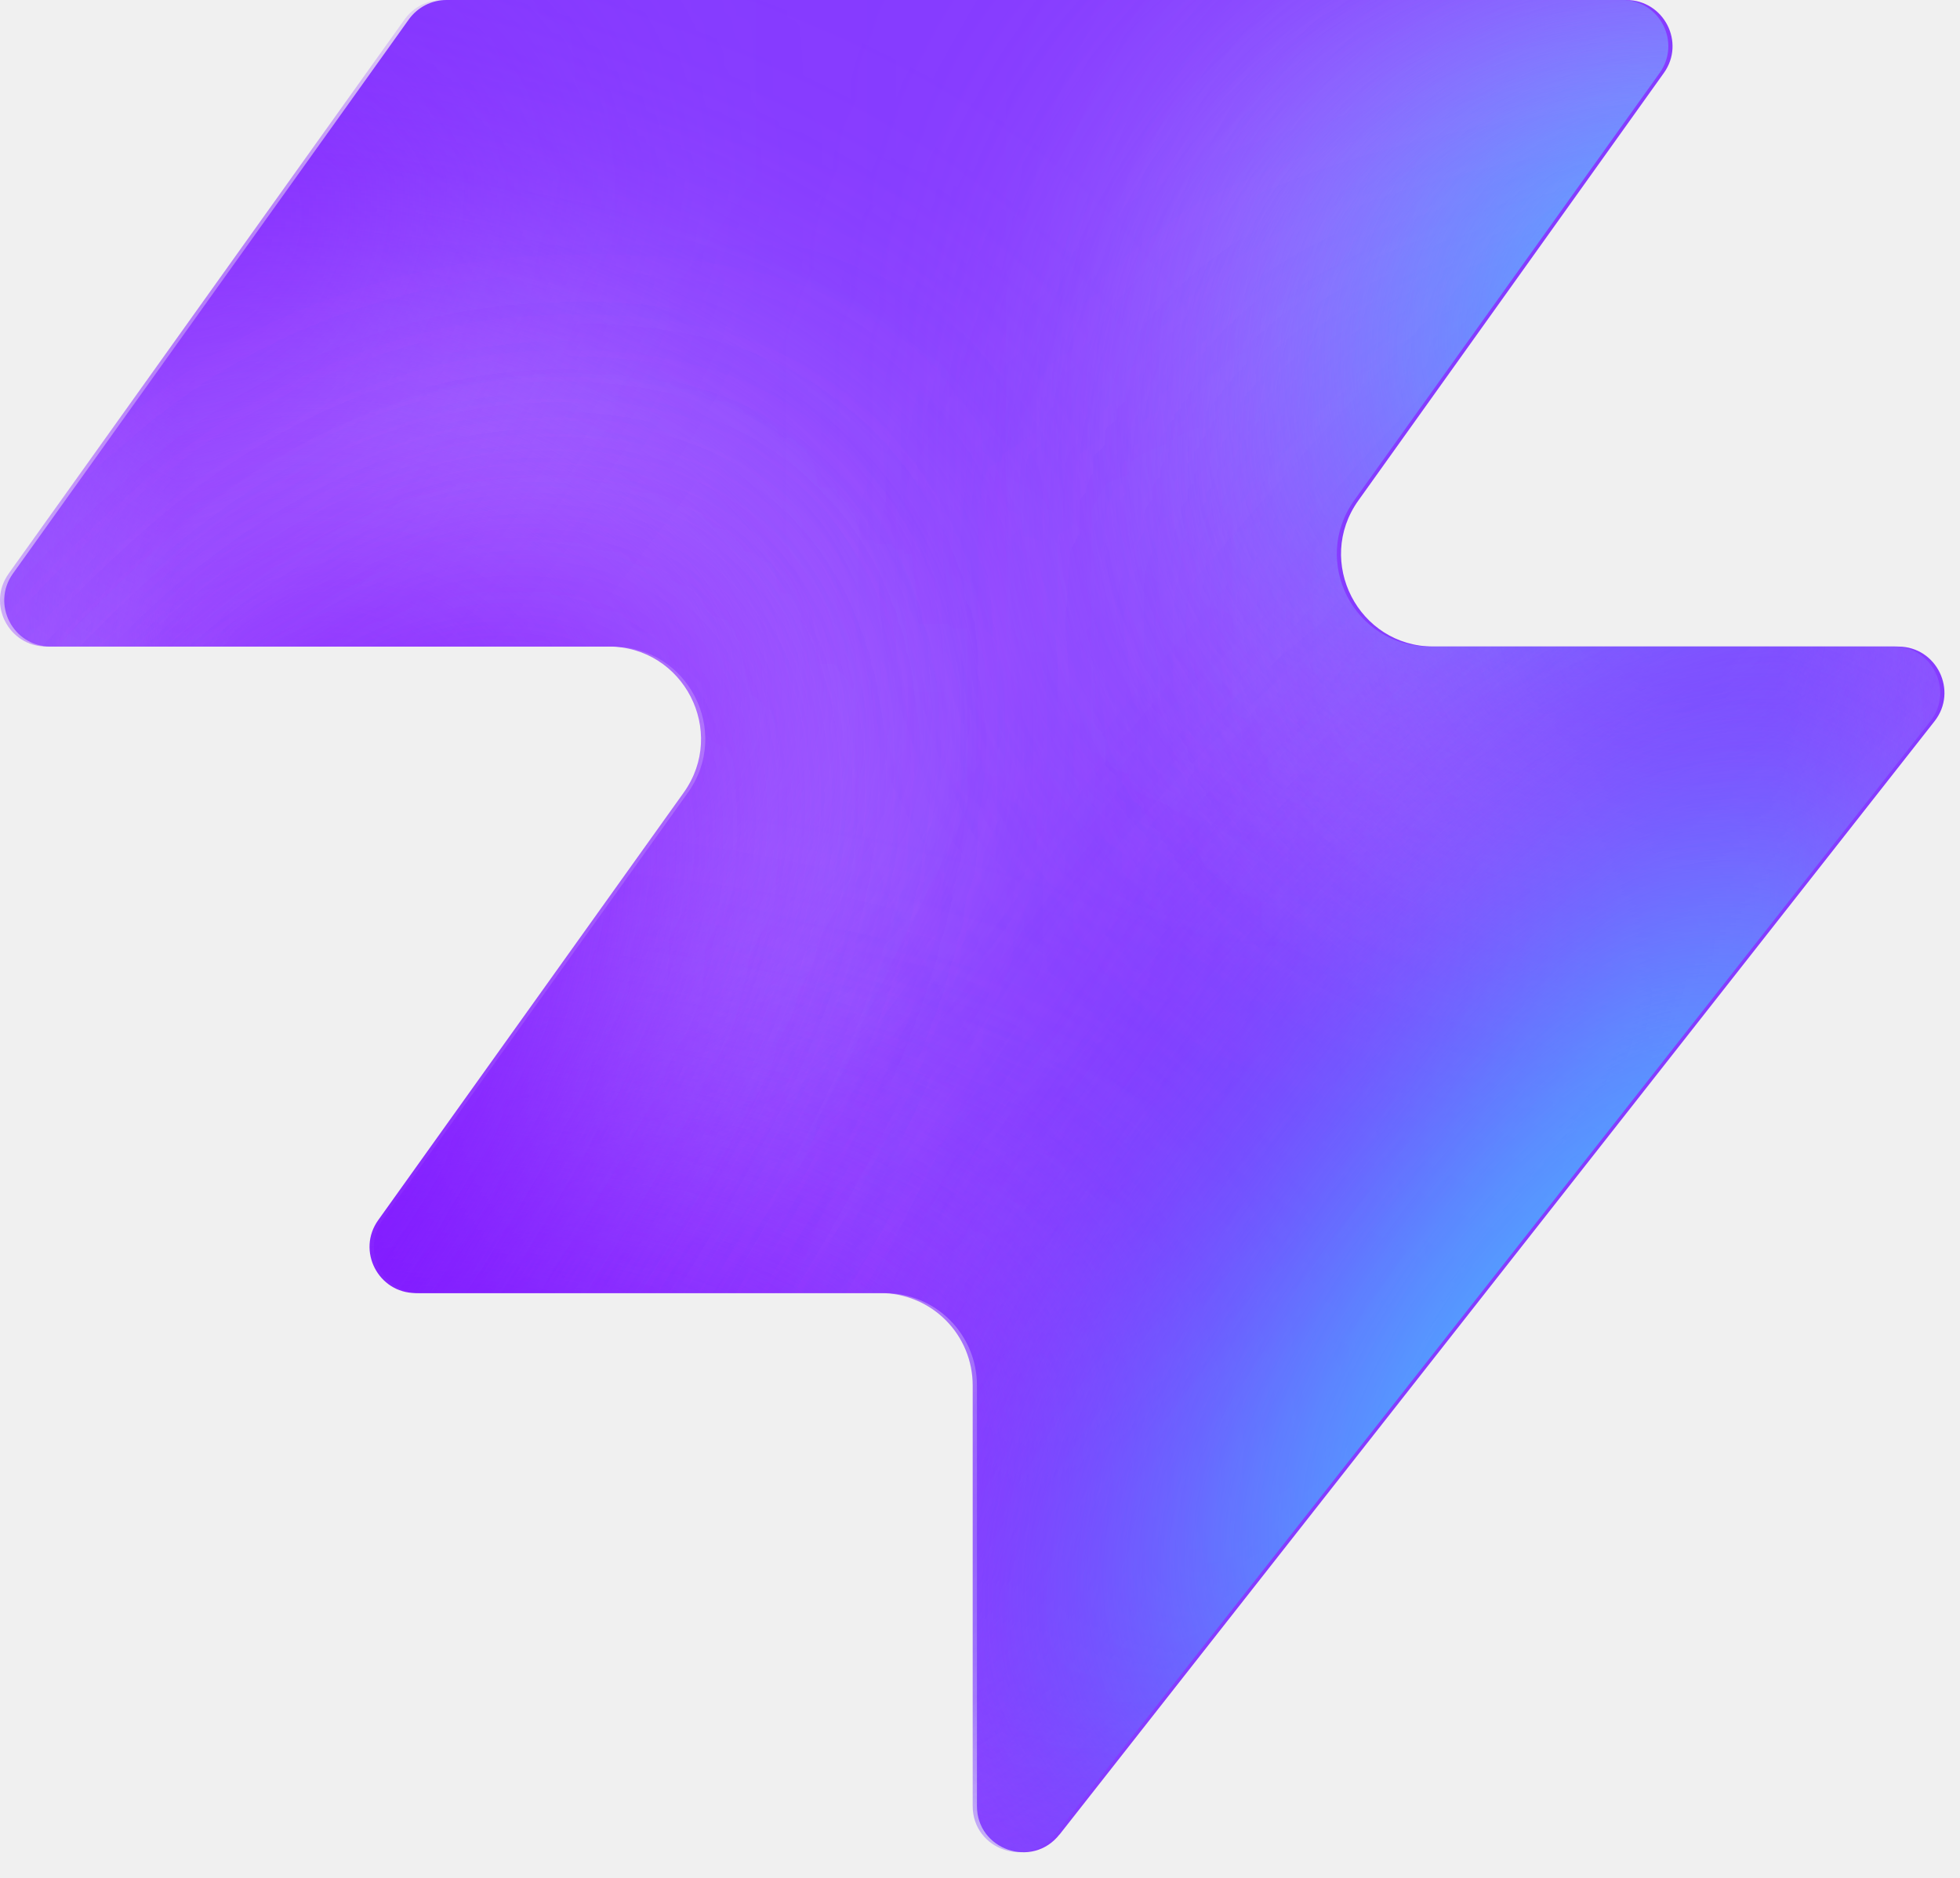
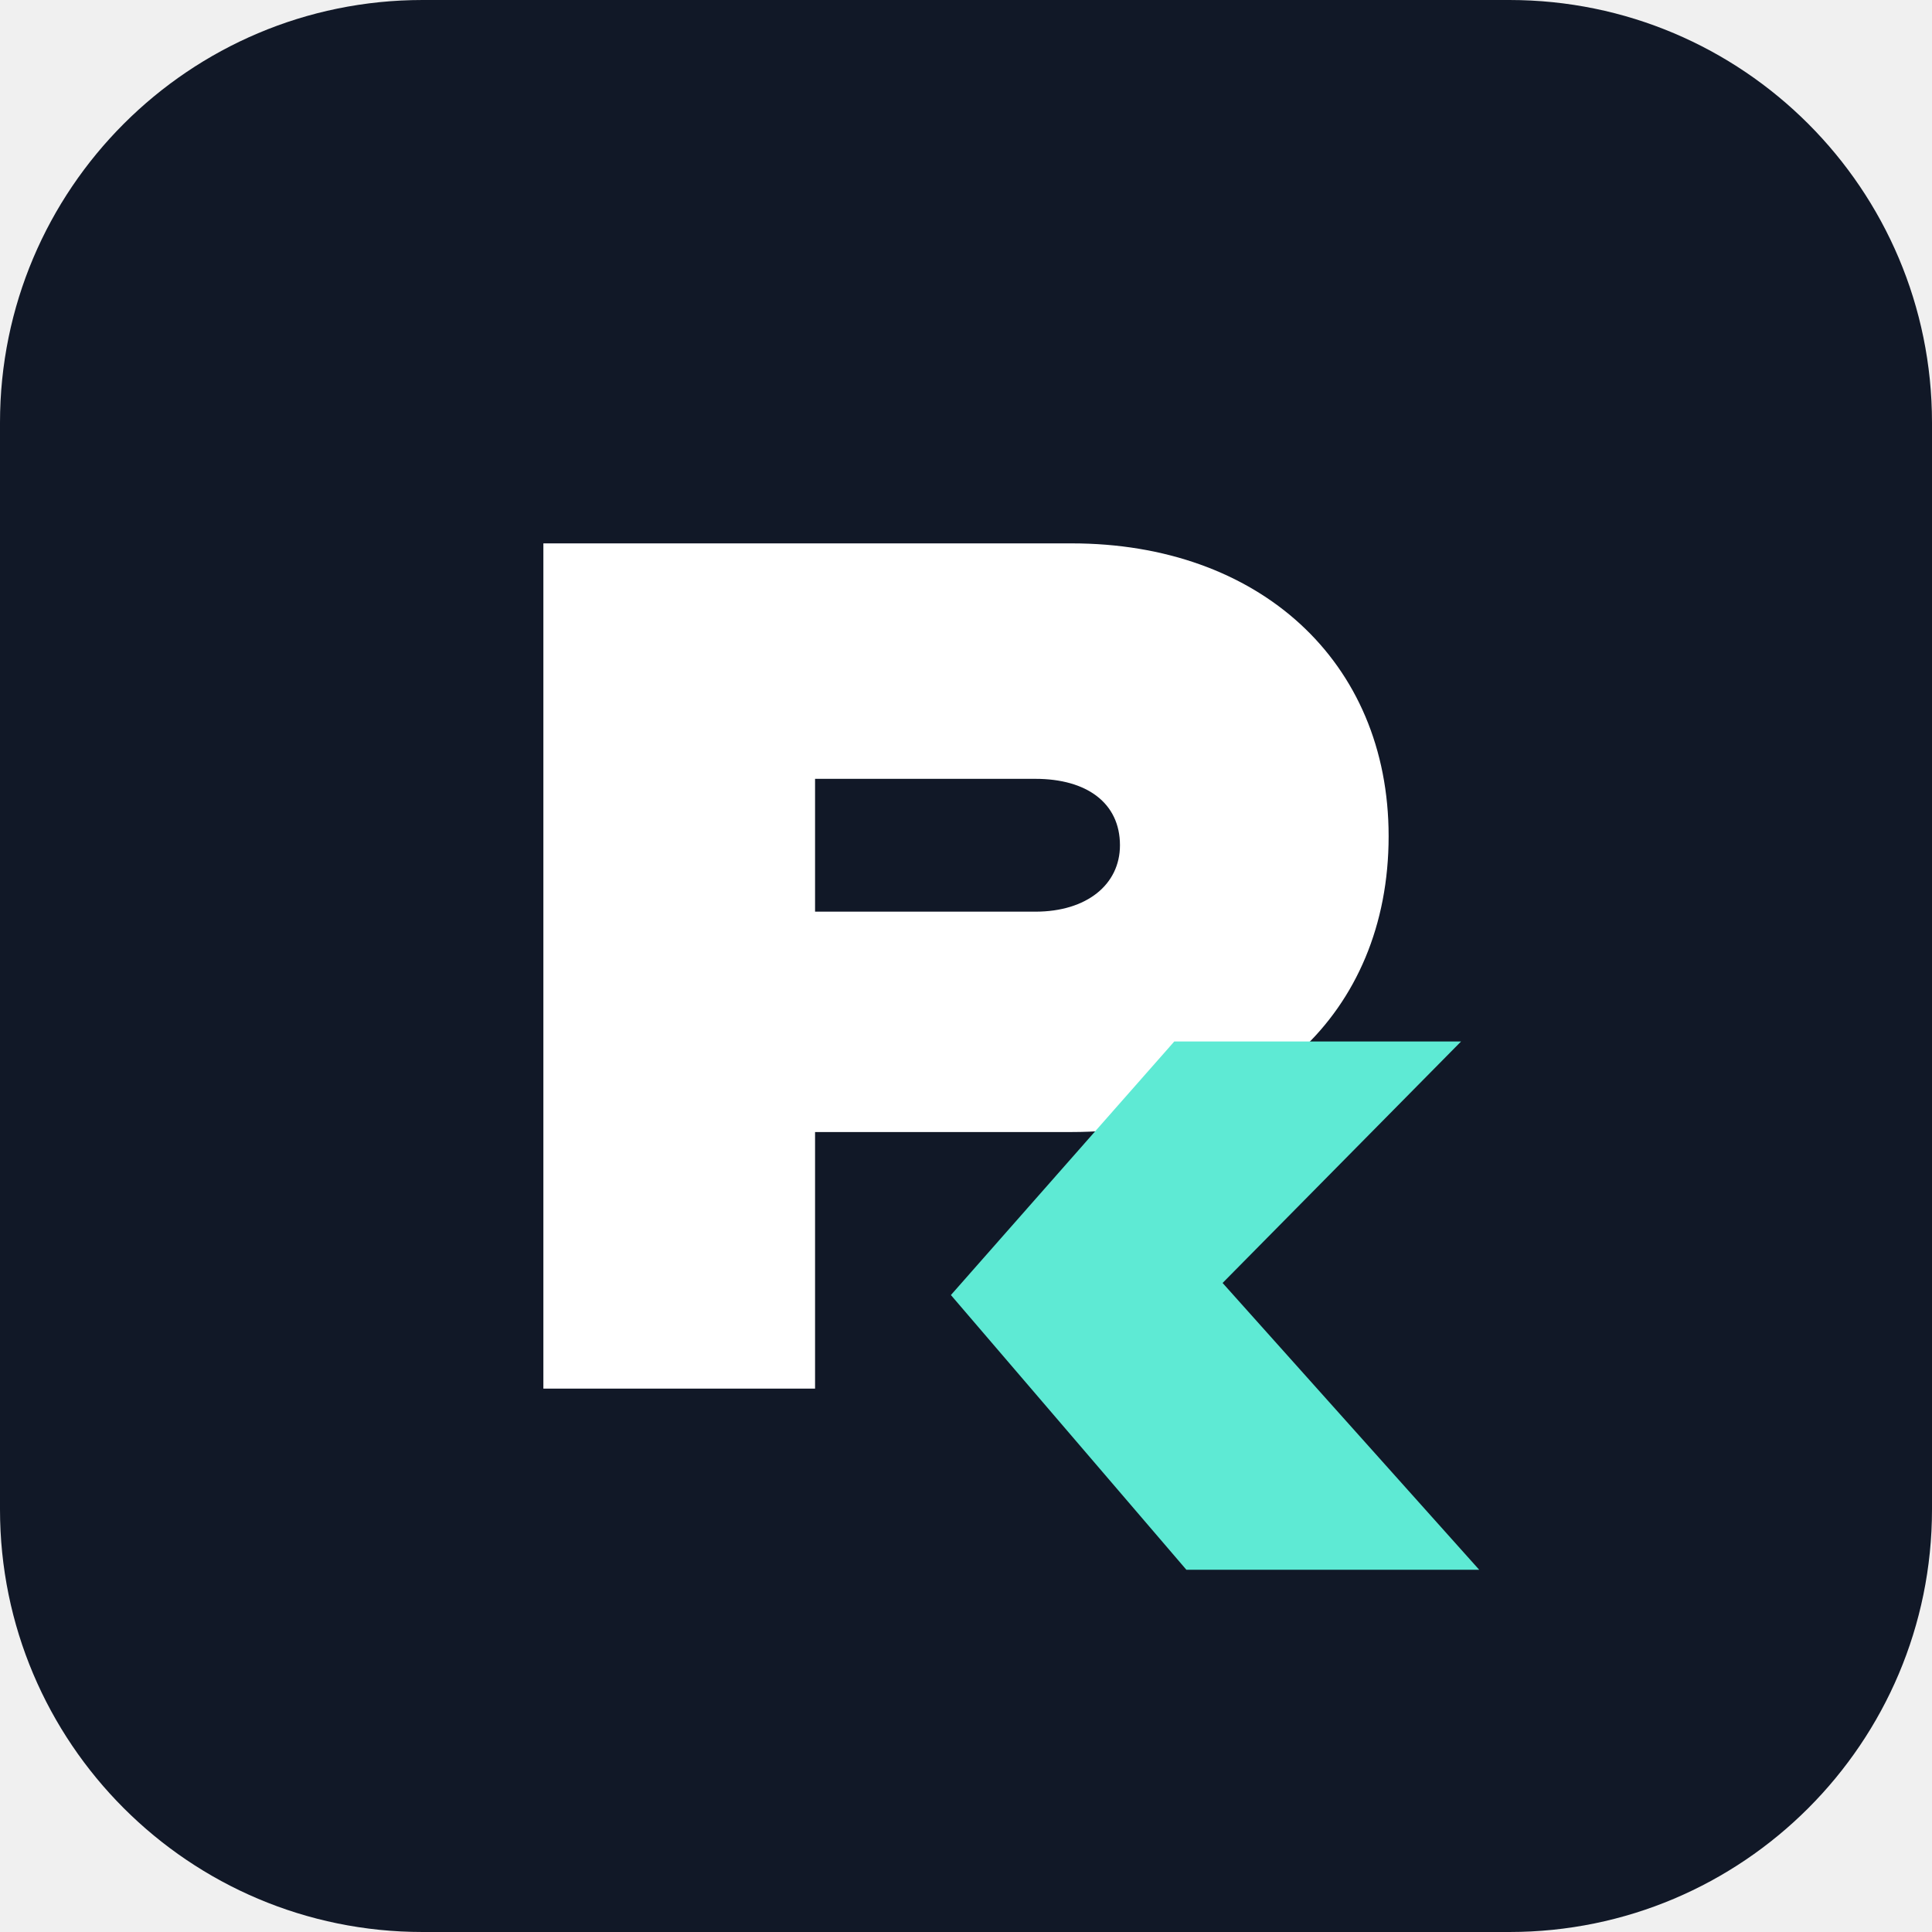
- <svg xmlns="http://www.w3.org/2000/svg" width="48" height="46" fill="none" viewBox="0 0 48 46">
-   <path fill="#863bff" d="M25.946 44.938c-.664.845-2.021.375-2.021-.698V33.937a2.26 2.26 0 0 0-2.262-2.262H10.287c-.92 0-1.456-1.04-.92-1.788l7.48-10.471c1.07-1.497 0-3.578-1.842-3.578H1.237c-.92 0-1.456-1.04-.92-1.788L10.013.474c.214-.297.556-.474.92-.474h28.894c.92 0 1.456 1.04.92 1.788l-7.48 10.471c-1.07 1.498 0 3.579 1.842 3.579h11.377c.943 0 1.473 1.088.89 1.83L25.947 44.94z" style="fill:#863bff;fill:color(display-p3 .525 .23 1);fill-opacity:1" />
-   <mask id="a" width="48" height="46" x="0" y="0" maskUnits="userSpaceOnUse" style="mask-type:alpha">
-     <path fill="#000" d="M25.842 44.938c-.664.844-2.021.375-2.021-.698V33.937a2.26 2.26 0 0 0-2.262-2.262H10.183c-.92 0-1.456-1.04-.92-1.788l7.48-10.471c1.07-1.498 0-3.579-1.842-3.579H1.133c-.92 0-1.456-1.04-.92-1.787L9.91.473c.214-.297.556-.474.92-.474h28.894c.92 0 1.456 1.04.92 1.788l-7.48 10.471c-1.07 1.498 0 3.578 1.842 3.578h11.377c.943 0 1.473 1.088.89 1.832L25.843 44.94z" style="fill:#000;fill-opacity:1" />
-   </mask>
-   <g mask="url(#a)">
-     <g filter="url(#b)">
-       <ellipse cx="5.508" cy="14.704" fill="#ede6ff" rx="5.508" ry="14.704" style="fill:#ede6ff;fill:color(display-p3 .927 .903 1);fill-opacity:1" transform="matrix(.00324 1 1 -.00324 -4.47 31.516)" />
-     </g>
-     <g filter="url(#c)">
-       <ellipse cx="10.399" cy="29.851" fill="#ede6ff" rx="10.399" ry="29.851" style="fill:#ede6ff;fill:color(display-p3 .927 .903 1);fill-opacity:1" transform="matrix(.00324 1 1 -.00324 -39.328 7.883)" />
-     </g>
-     <g filter="url(#d)">
-       <ellipse cx="5.508" cy="30.487" fill="#7e14ff" rx="5.508" ry="30.487" style="fill:#7e14ff;fill:color(display-p3 .492 .077 1);fill-opacity:1" transform="rotate(89.814 -25.913 -14.639)scale(1 -1)" />
-     </g>
-     <g filter="url(#e)">
-       <ellipse cx="5.508" cy="30.599" fill="#7e14ff" rx="5.508" ry="30.599" style="fill:#7e14ff;fill:color(display-p3 .492 .077 1);fill-opacity:1" transform="rotate(89.814 -32.644 -3.334)scale(1 -1)" />
-     </g>
-     <g filter="url(#f)">
-       <ellipse cx="5.508" cy="30.599" fill="#7e14ff" rx="5.508" ry="30.599" style="fill:#7e14ff;fill:color(display-p3 .492 .077 1);fill-opacity:1" transform="matrix(.00324 1 1 -.00324 -34.34 30.47)" />
-     </g>
-     <g filter="url(#g)">
-       <ellipse cx="14.072" cy="22.078" fill="#ede6ff" rx="14.072" ry="22.078" style="fill:#ede6ff;fill:color(display-p3 .927 .903 1);fill-opacity:1" transform="rotate(93.35 24.506 48.493)scale(-1 1)" />
-     </g>
-     <g filter="url(#h)">
-       <ellipse cx="3.47" cy="21.501" fill="#7e14ff" rx="3.47" ry="21.501" style="fill:#7e14ff;fill:color(display-p3 .492 .077 1);fill-opacity:1" transform="rotate(89.009 28.708 47.59)scale(-1 1)" />
-     </g>
-     <g filter="url(#i)">
-       <ellipse cx="3.47" cy="21.501" fill="#7e14ff" rx="3.47" ry="21.501" style="fill:#7e14ff;fill:color(display-p3 .492 .077 1);fill-opacity:1" transform="rotate(89.009 28.708 47.59)scale(-1 1)" />
-     </g>
-     <g filter="url(#j)">
-       <ellipse cx=".387" cy="8.972" fill="#7e14ff" rx="4.407" ry="29.108" style="fill:#7e14ff;fill:color(display-p3 .492 .077 1);fill-opacity:1" transform="rotate(39.51 .387 8.972)" />
-     </g>
-     <g filter="url(#k)">
-       <ellipse cx="47.523" cy="-6.092" fill="#7e14ff" rx="4.407" ry="29.108" style="fill:#7e14ff;fill:color(display-p3 .492 .077 1);fill-opacity:1" transform="rotate(37.892 47.523 -6.092)" />
-     </g>
-     <g filter="url(#l)">
-       <ellipse cx="41.412" cy="6.333" fill="#47bfff" rx="5.971" ry="9.665" style="fill:#47bfff;fill:color(display-p3 .28 .748 1);fill-opacity:1" transform="rotate(37.892 41.412 6.333)" />
-     </g>
-     <g filter="url(#m)">
-       <ellipse cx="-1.879" cy="38.332" fill="#7e14ff" rx="4.407" ry="29.108" style="fill:#7e14ff;fill:color(display-p3 .492 .077 1);fill-opacity:1" transform="rotate(37.892 -1.88 38.332)" />
-     </g>
-     <g filter="url(#n)">
-       <ellipse cx="-1.879" cy="38.332" fill="#7e14ff" rx="4.407" ry="29.108" style="fill:#7e14ff;fill:color(display-p3 .492 .077 1);fill-opacity:1" transform="rotate(37.892 -1.88 38.332)" />
-     </g>
-     <g filter="url(#o)">
-       <ellipse cx="35.651" cy="29.907" fill="#7e14ff" rx="4.407" ry="29.108" style="fill:#7e14ff;fill:color(display-p3 .492 .077 1);fill-opacity:1" transform="rotate(37.892 35.651 29.907)" />
-     </g>
-     <g filter="url(#p)">
-       <ellipse cx="38.418" cy="32.4" fill="#47bfff" rx="5.971" ry="15.297" style="fill:#47bfff;fill:color(display-p3 .28 .748 1);fill-opacity:1" transform="rotate(37.892 38.418 32.4)" />
-     </g>
-   </g>
-   <defs>
-     <filter id="b" width="60.045" height="41.654" x="-19.77" y="16.149" color-interpolation-filters="sRGB" filterUnits="userSpaceOnUse">
-       <feFlood flood-opacity="0" result="BackgroundImageFix" />
-       <feBlend in="SourceGraphic" in2="BackgroundImageFix" result="shape" />
-       <feGaussianBlur result="effect1_foregroundBlur_2002_17158" stdDeviation="7.659" />
-     </filter>
-     <filter id="c" width="90.34" height="51.437" x="-54.613" y="-7.533" color-interpolation-filters="sRGB" filterUnits="userSpaceOnUse">
-       <feFlood flood-opacity="0" result="BackgroundImageFix" />
-       <feBlend in="SourceGraphic" in2="BackgroundImageFix" result="shape" />
-       <feGaussianBlur result="effect1_foregroundBlur_2002_17158" stdDeviation="7.659" />
-     </filter>
-     <filter id="d" width="79.355" height="29.4" x="-49.64" y="2.03" color-interpolation-filters="sRGB" filterUnits="userSpaceOnUse">
-       <feFlood flood-opacity="0" result="BackgroundImageFix" />
-       <feBlend in="SourceGraphic" in2="BackgroundImageFix" result="shape" />
-       <feGaussianBlur result="effect1_foregroundBlur_2002_17158" stdDeviation="4.596" />
-     </filter>
-     <filter id="e" width="79.579" height="29.4" x="-45.045" y="20.029" color-interpolation-filters="sRGB" filterUnits="userSpaceOnUse">
-       <feFlood flood-opacity="0" result="BackgroundImageFix" />
-       <feBlend in="SourceGraphic" in2="BackgroundImageFix" result="shape" />
-       <feGaussianBlur result="effect1_foregroundBlur_2002_17158" stdDeviation="4.596" />
-     </filter>
-     <filter id="f" width="79.579" height="29.4" x="-43.513" y="21.178" color-interpolation-filters="sRGB" filterUnits="userSpaceOnUse">
-       <feFlood flood-opacity="0" result="BackgroundImageFix" />
-       <feBlend in="SourceGraphic" in2="BackgroundImageFix" result="shape" />
-       <feGaussianBlur result="effect1_foregroundBlur_2002_17158" stdDeviation="4.596" />
-     </filter>
-     <filter id="g" width="74.749" height="58.852" x="15.756" y="-17.901" color-interpolation-filters="sRGB" filterUnits="userSpaceOnUse">
-       <feFlood flood-opacity="0" result="BackgroundImageFix" />
-       <feBlend in="SourceGraphic" in2="BackgroundImageFix" result="shape" />
-       <feGaussianBlur result="effect1_foregroundBlur_2002_17158" stdDeviation="7.659" />
-     </filter>
-     <filter id="h" width="61.377" height="25.362" x="23.548" y="2.284" color-interpolation-filters="sRGB" filterUnits="userSpaceOnUse">
-       <feFlood flood-opacity="0" result="BackgroundImageFix" />
-       <feBlend in="SourceGraphic" in2="BackgroundImageFix" result="shape" />
-       <feGaussianBlur result="effect1_foregroundBlur_2002_17158" stdDeviation="4.596" />
-     </filter>
-     <filter id="i" width="61.377" height="25.362" x="23.548" y="2.284" color-interpolation-filters="sRGB" filterUnits="userSpaceOnUse">
-       <feFlood flood-opacity="0" result="BackgroundImageFix" />
-       <feBlend in="SourceGraphic" in2="BackgroundImageFix" result="shape" />
-       <feGaussianBlur result="effect1_foregroundBlur_2002_17158" stdDeviation="4.596" />
-     </filter>
-     <filter id="j" width="56.045" height="63.649" x="-27.636" y="-22.853" color-interpolation-filters="sRGB" filterUnits="userSpaceOnUse">
-       <feFlood flood-opacity="0" result="BackgroundImageFix" />
-       <feBlend in="SourceGraphic" in2="BackgroundImageFix" result="shape" />
-       <feGaussianBlur result="effect1_foregroundBlur_2002_17158" stdDeviation="4.596" />
-     </filter>
-     <filter id="k" width="54.814" height="64.646" x="20.116" y="-38.415" color-interpolation-filters="sRGB" filterUnits="userSpaceOnUse">
-       <feFlood flood-opacity="0" result="BackgroundImageFix" />
-       <feBlend in="SourceGraphic" in2="BackgroundImageFix" result="shape" />
-       <feGaussianBlur result="effect1_foregroundBlur_2002_17158" stdDeviation="4.596" />
-     </filter>
-     <filter id="l" width="33.541" height="35.313" x="24.641" y="-11.323" color-interpolation-filters="sRGB" filterUnits="userSpaceOnUse">
-       <feFlood flood-opacity="0" result="BackgroundImageFix" />
-       <feBlend in="SourceGraphic" in2="BackgroundImageFix" result="shape" />
-       <feGaussianBlur result="effect1_foregroundBlur_2002_17158" stdDeviation="4.596" />
-     </filter>
-     <filter id="m" width="54.814" height="64.646" x="-29.286" y="6.009" color-interpolation-filters="sRGB" filterUnits="userSpaceOnUse">
-       <feFlood flood-opacity="0" result="BackgroundImageFix" />
-       <feBlend in="SourceGraphic" in2="BackgroundImageFix" result="shape" />
-       <feGaussianBlur result="effect1_foregroundBlur_2002_17158" stdDeviation="4.596" />
-     </filter>
-     <filter id="n" width="54.814" height="64.646" x="-29.286" y="6.009" color-interpolation-filters="sRGB" filterUnits="userSpaceOnUse">
-       <feFlood flood-opacity="0" result="BackgroundImageFix" />
-       <feBlend in="SourceGraphic" in2="BackgroundImageFix" result="shape" />
-       <feGaussianBlur result="effect1_foregroundBlur_2002_17158" stdDeviation="4.596" />
-     </filter>
-     <filter id="o" width="54.814" height="64.646" x="8.244" y="-2.416" color-interpolation-filters="sRGB" filterUnits="userSpaceOnUse">
-       <feFlood flood-opacity="0" result="BackgroundImageFix" />
-       <feBlend in="SourceGraphic" in2="BackgroundImageFix" result="shape" />
-       <feGaussianBlur result="effect1_foregroundBlur_2002_17158" stdDeviation="4.596" />
-     </filter>
-     <filter id="p" width="39.409" height="43.623" x="18.713" y="10.588" color-interpolation-filters="sRGB" filterUnits="userSpaceOnUse">
-       <feFlood flood-opacity="0" result="BackgroundImageFix" />
-       <feBlend in="SourceGraphic" in2="BackgroundImageFix" result="shape" />
-       <feGaussianBlur result="effect1_foregroundBlur_2002_17158" stdDeviation="4.596" />
-     </filter>
-   </defs>
+ <svg xmlns="http://www.w3.org/2000/svg" viewBox="0 0 64 64" role="img" aria-label="Pocket Kurogi">
+   <rect width="64" height="64" rx="14" fill="#111827" />
+   <path d="M18 18h17.5c6.2 0 10.5 3.9 10.5 9.7 0 5.9-4.3 9.8-10.5 9.8H27v8.5h-9V18Zm9 7.8v4.4h7.3c1.7 0 2.8-.9 2.8-2.2 0-1.4-1.1-2.2-2.8-2.2H27Z" fill="#fff" />
+   <path d="M40.5 42.5 49 52h-9.7l-7.8-9.1 7.4-8.4h9.5l-7.9 8Z" fill="#5EEAD4" />
</svg>
